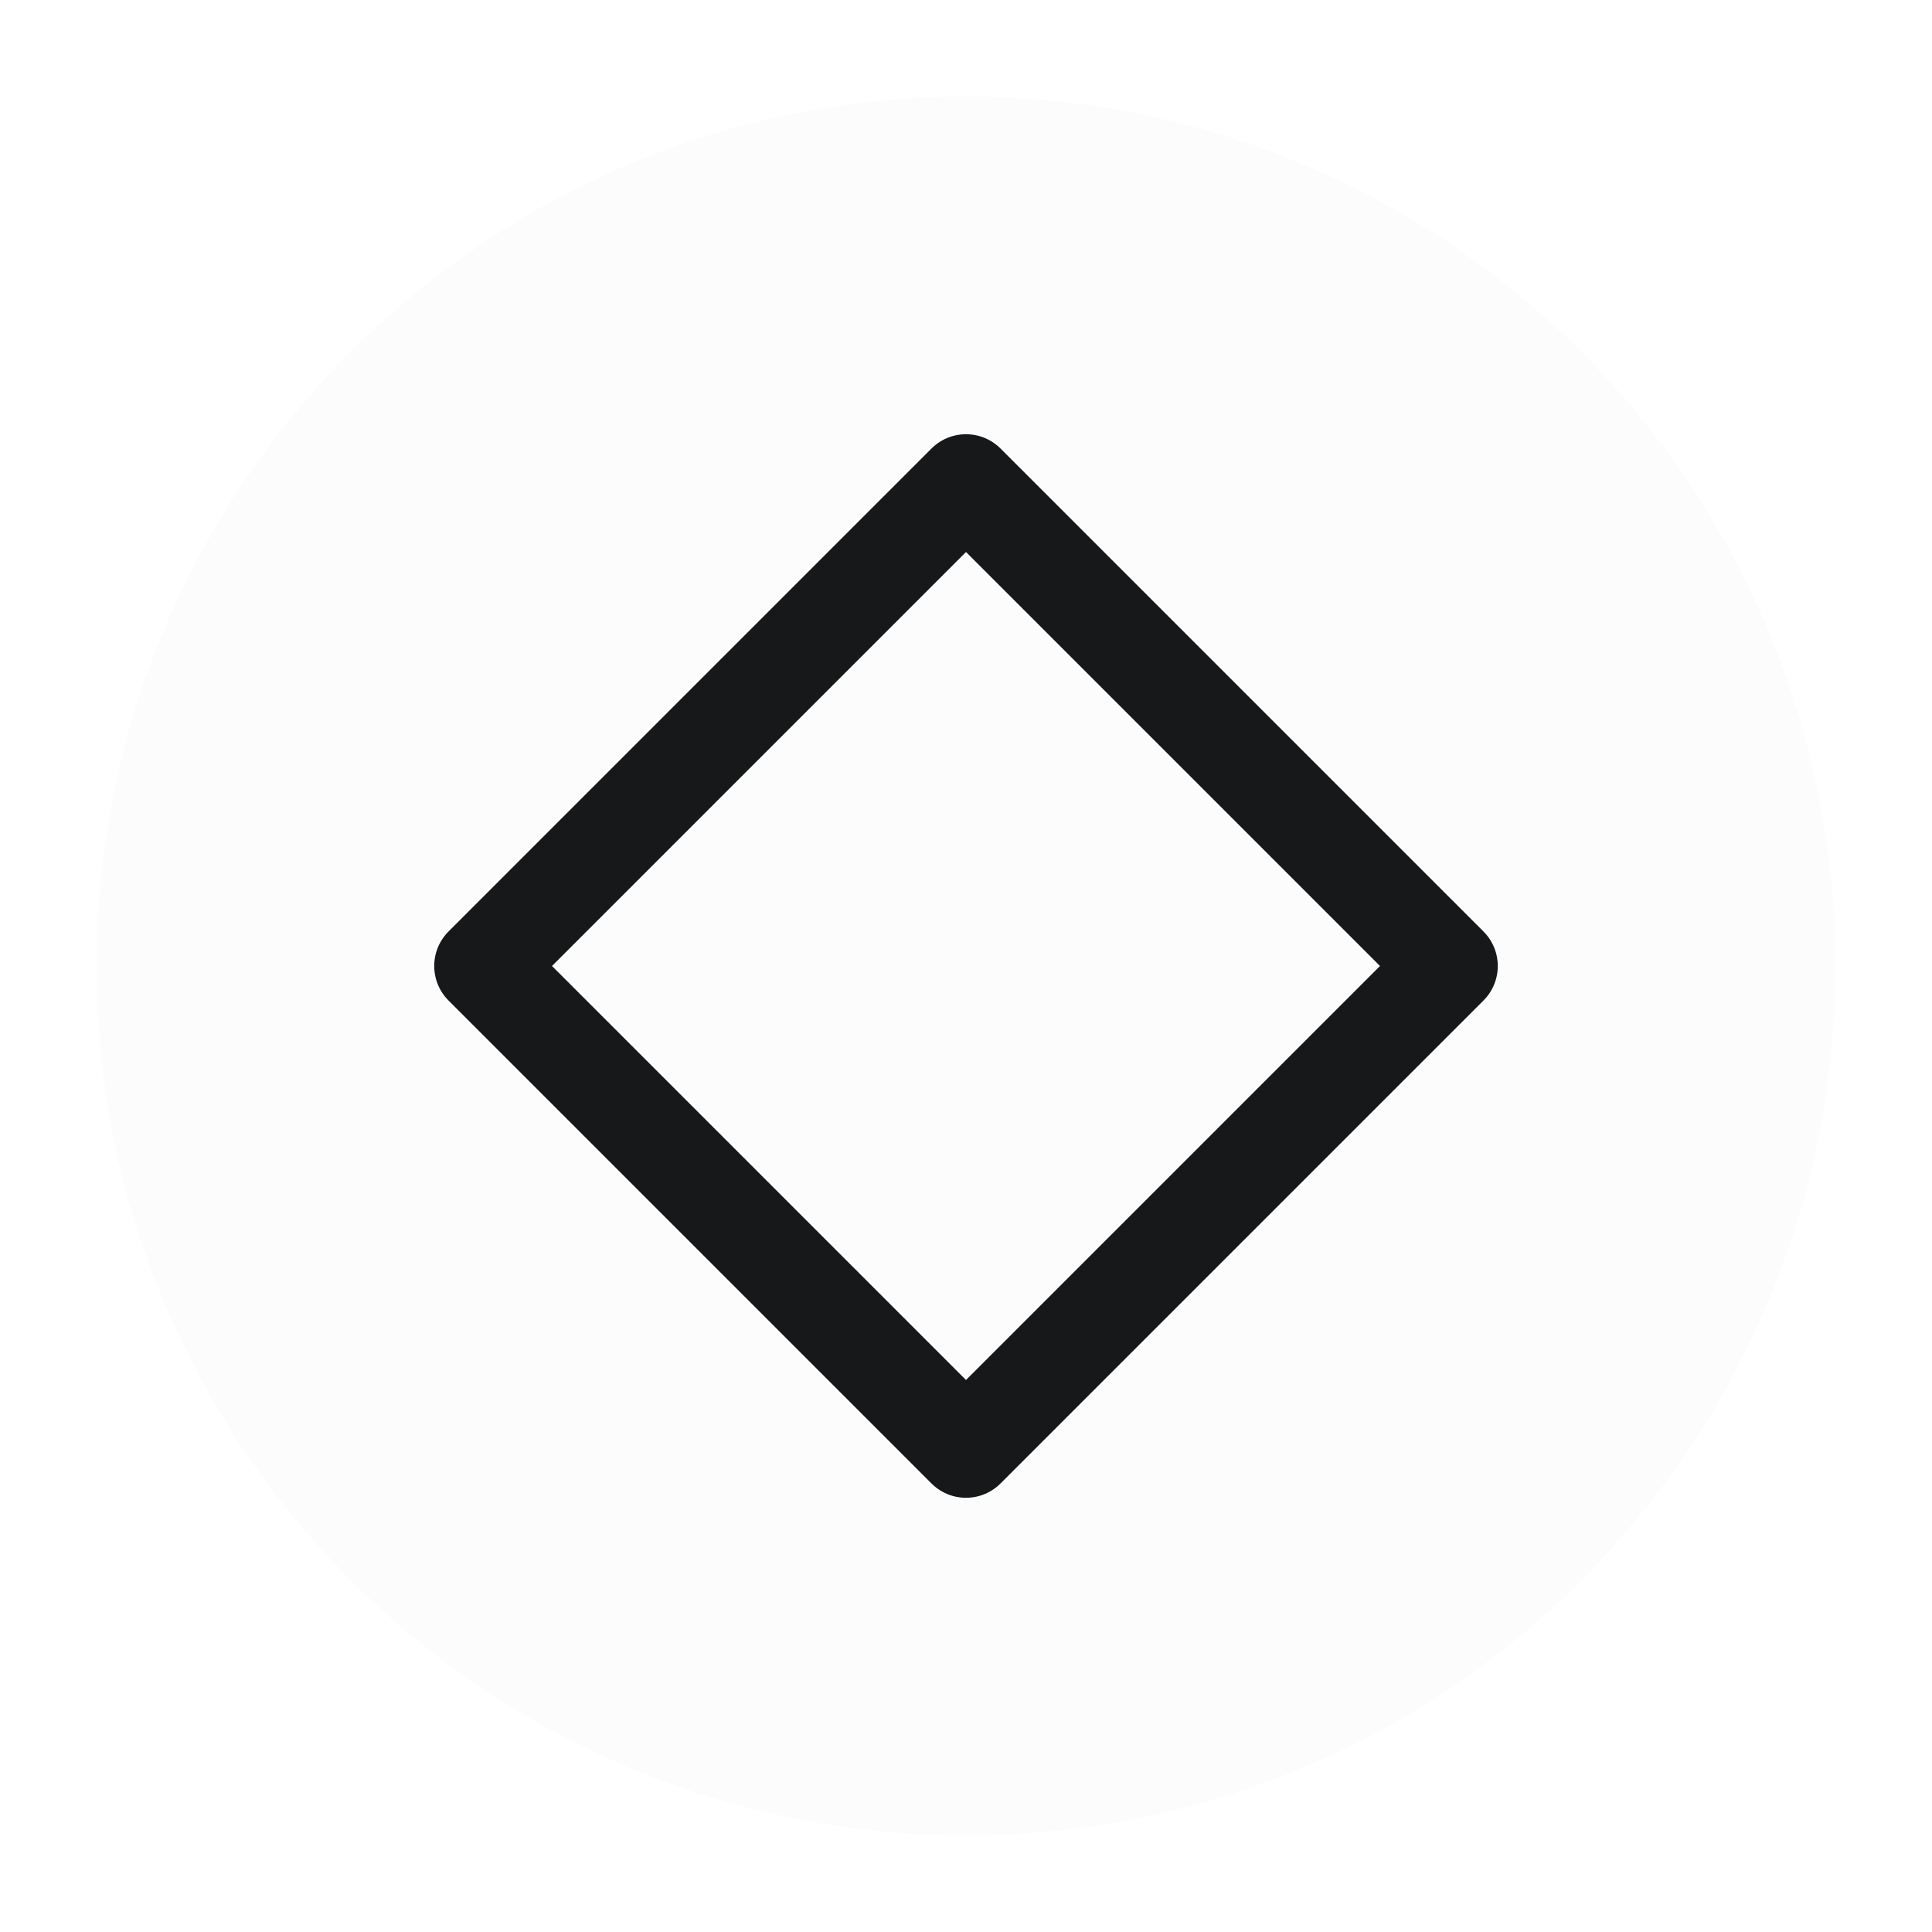
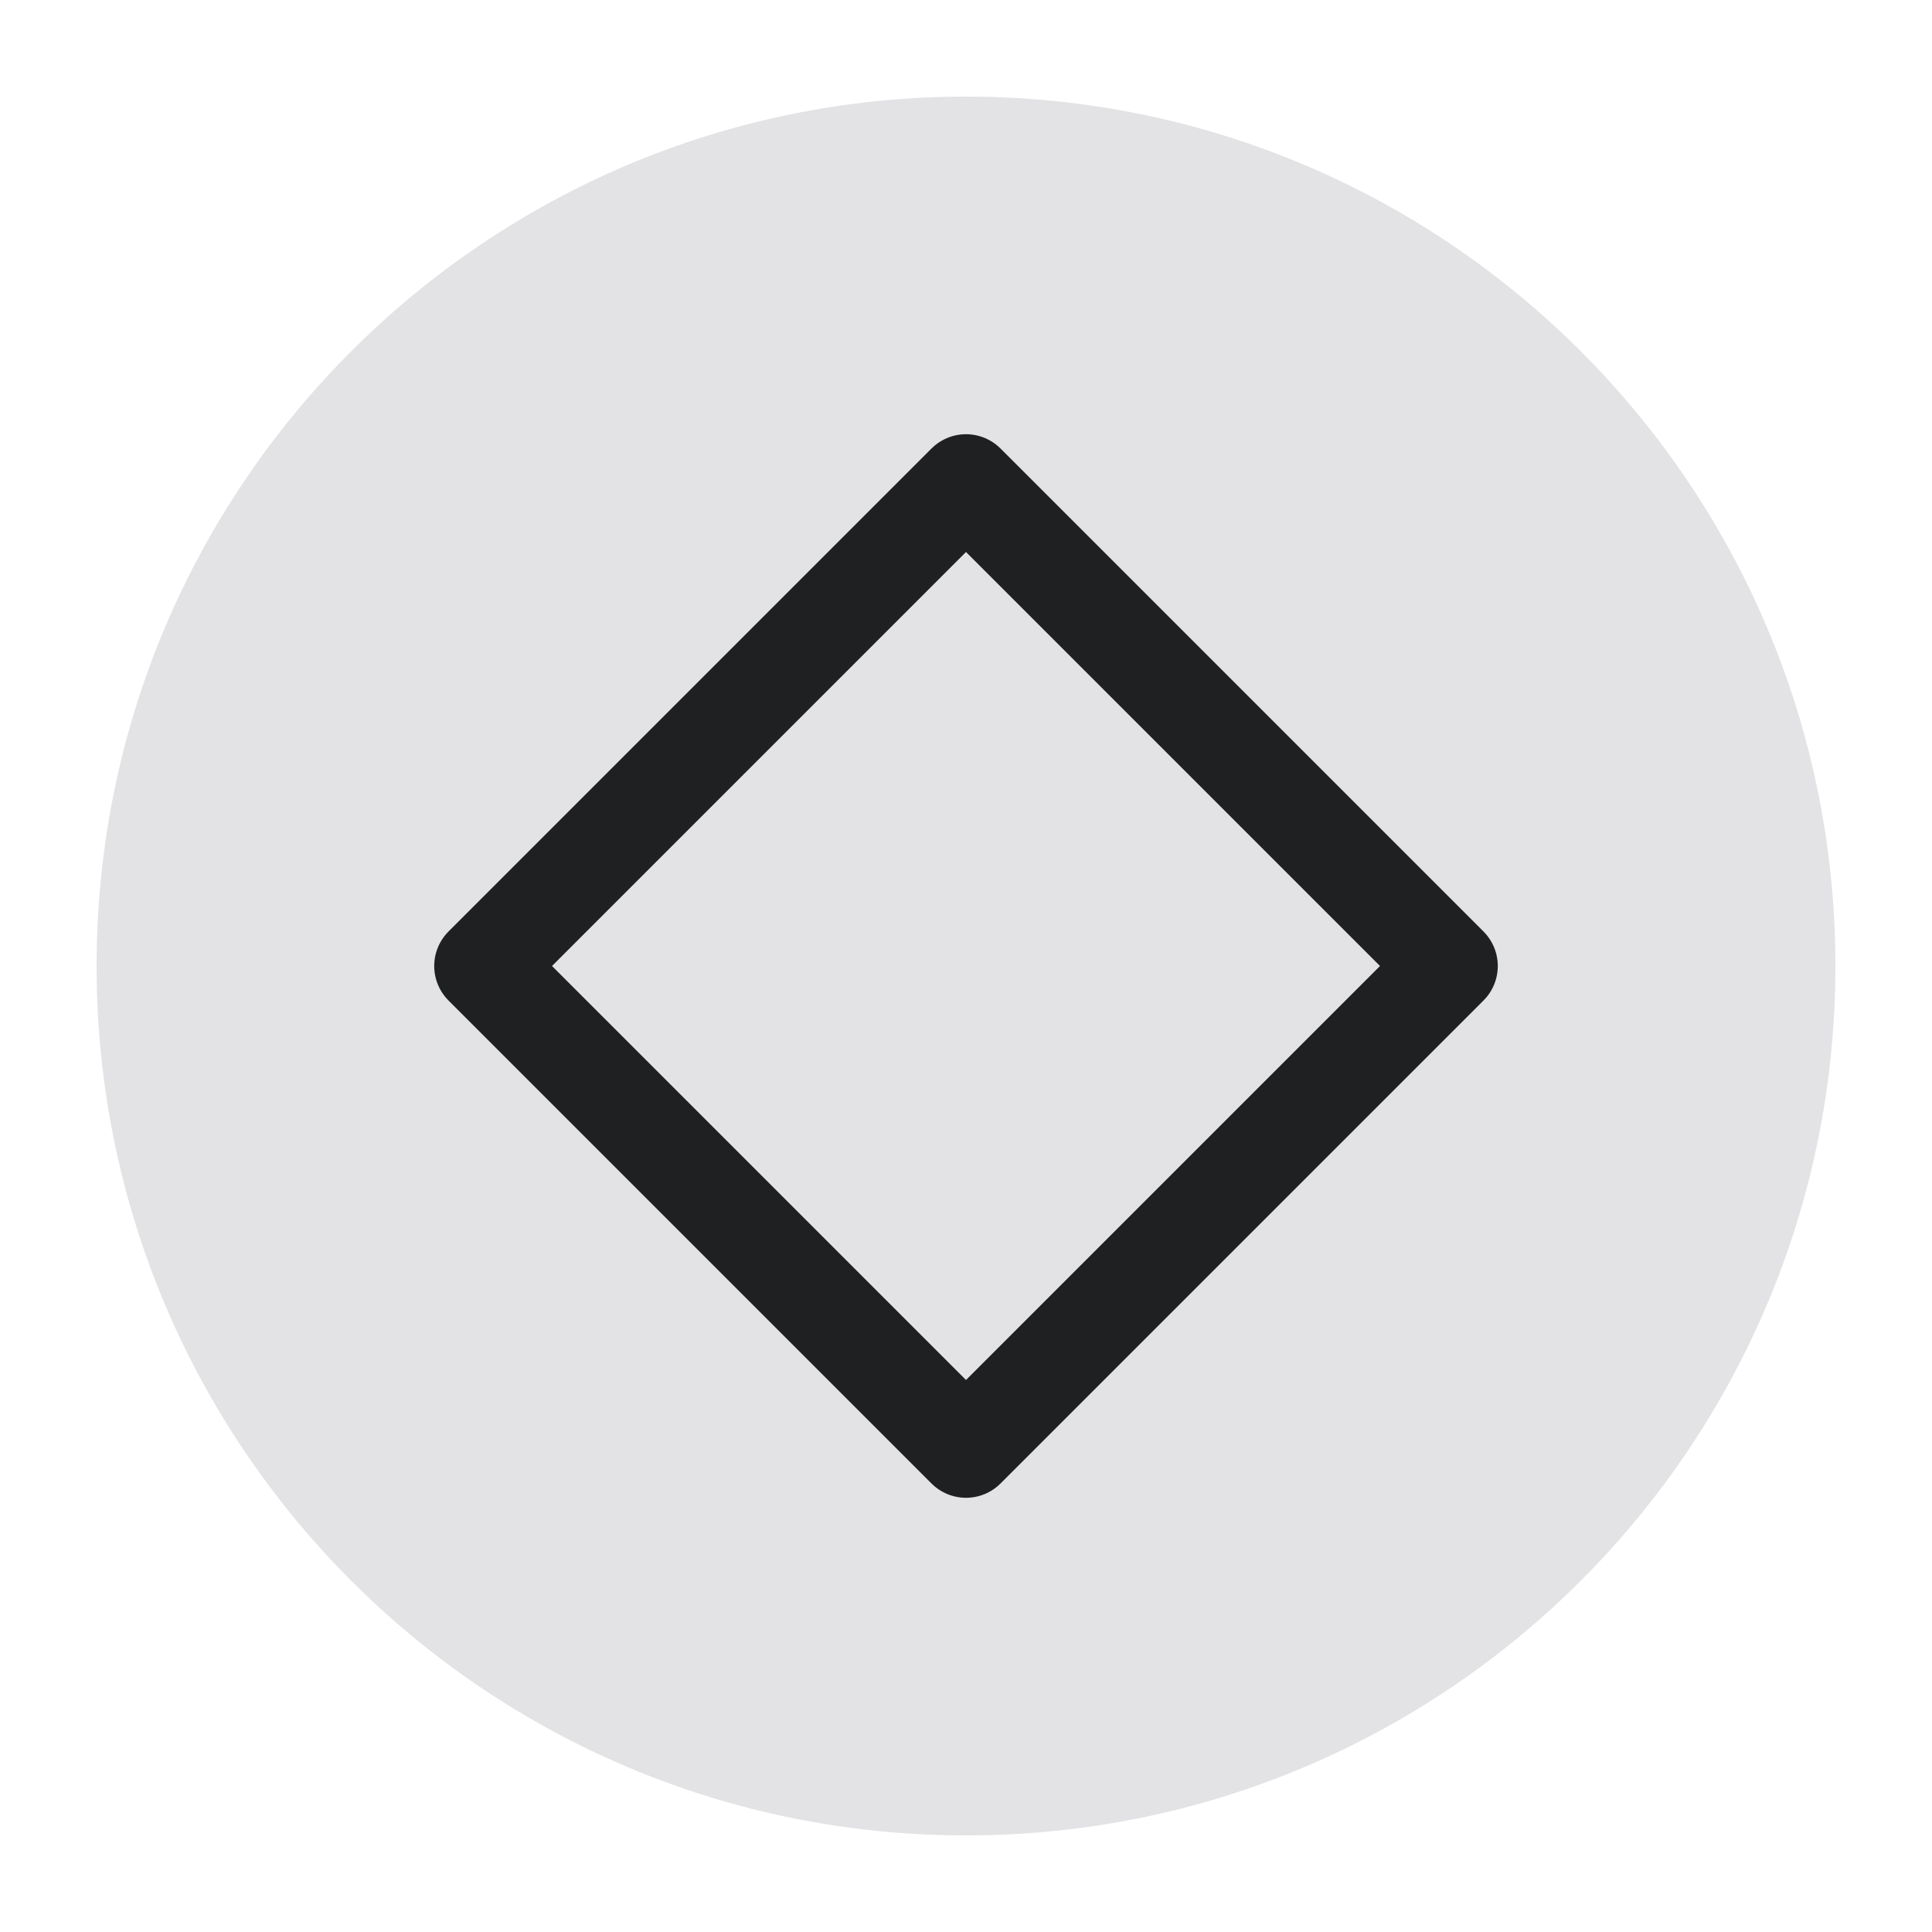
<svg xmlns="http://www.w3.org/2000/svg" viewBox="0 0 50 50" version="1.2" baseProfile="tiny">
  <defs>
</defs>
  <g fill="none" stroke="black" stroke-width="1" fill-rule="evenodd" stroke-linecap="square" stroke-linejoin="bevel">
-     <g fill="none" stroke="#000000" stroke-opacity="1" stroke-width="1" stroke-linecap="square" stroke-linejoin="bevel" transform="matrix(1,0,0,1,0,0)" font-family="Noto Sans" font-size="10" font-weight="400" font-style="normal">
+     <g fill="none" stroke="#000000" stroke-opacity="1" stroke-width="1" stroke-linecap="square" stroke-linejoin="bevel" transform="matrix(1,0,0,1,0,0)" font-family="Poppins" font-size="10" font-weight="400" font-style="normal">
</g>
-     <g fill="#fcfcfc" fill-opacity="1" stroke="none" transform="matrix(2.5,0,0,2.5,2.5,2.5)" font-family="Noto Sans" font-size="10" font-weight="400" font-style="normal">
+     <g fill="#e3e2e4" fill-opacity="1" stroke="none" transform="matrix(2.5,0,0,2.5,2.5,2.5)" font-family="Poppins" font-size="10" font-weight="400" font-style="normal">
      <circle cx="9" cy="9" r="9" />
    </g>
-     <g fill="none" stroke="#17181a" stroke-opacity="1" stroke-width="1.01" stroke-linecap="round" stroke-linejoin="round" transform="matrix(2.5,0,0,2.5,2.5,2.5)" font-family="Noto Sans" font-size="10" font-weight="400" font-style="normal">
+     <g fill="none" stroke="#1f2021" stroke-opacity="1" stroke-width="1.01" stroke-linecap="round" stroke-linejoin="round" transform="matrix(2.5,0,0,2.5,2.5,2.5)" font-family="Poppins" font-size="10" font-weight="400" font-style="normal">
      <polygon fill-rule="evenodd" vector-effect="none" points="4,9 9,4 14,9 9,14 " />
    </g>
-     <g fill="none" stroke="#000000" stroke-opacity="1" stroke-width="1" stroke-linecap="square" stroke-linejoin="bevel" transform="matrix(1,0,0,1,0,0)" font-family="Noto Sans" font-size="10" font-weight="400" font-style="normal">
+     <g fill="none" stroke="#000000" stroke-opacity="1" stroke-width="1" stroke-linecap="square" stroke-linejoin="bevel" transform="matrix(1,0,0,1,0,0)" font-family="Poppins" font-size="10" font-weight="400" font-style="normal">
</g>
  </g>
</svg>
